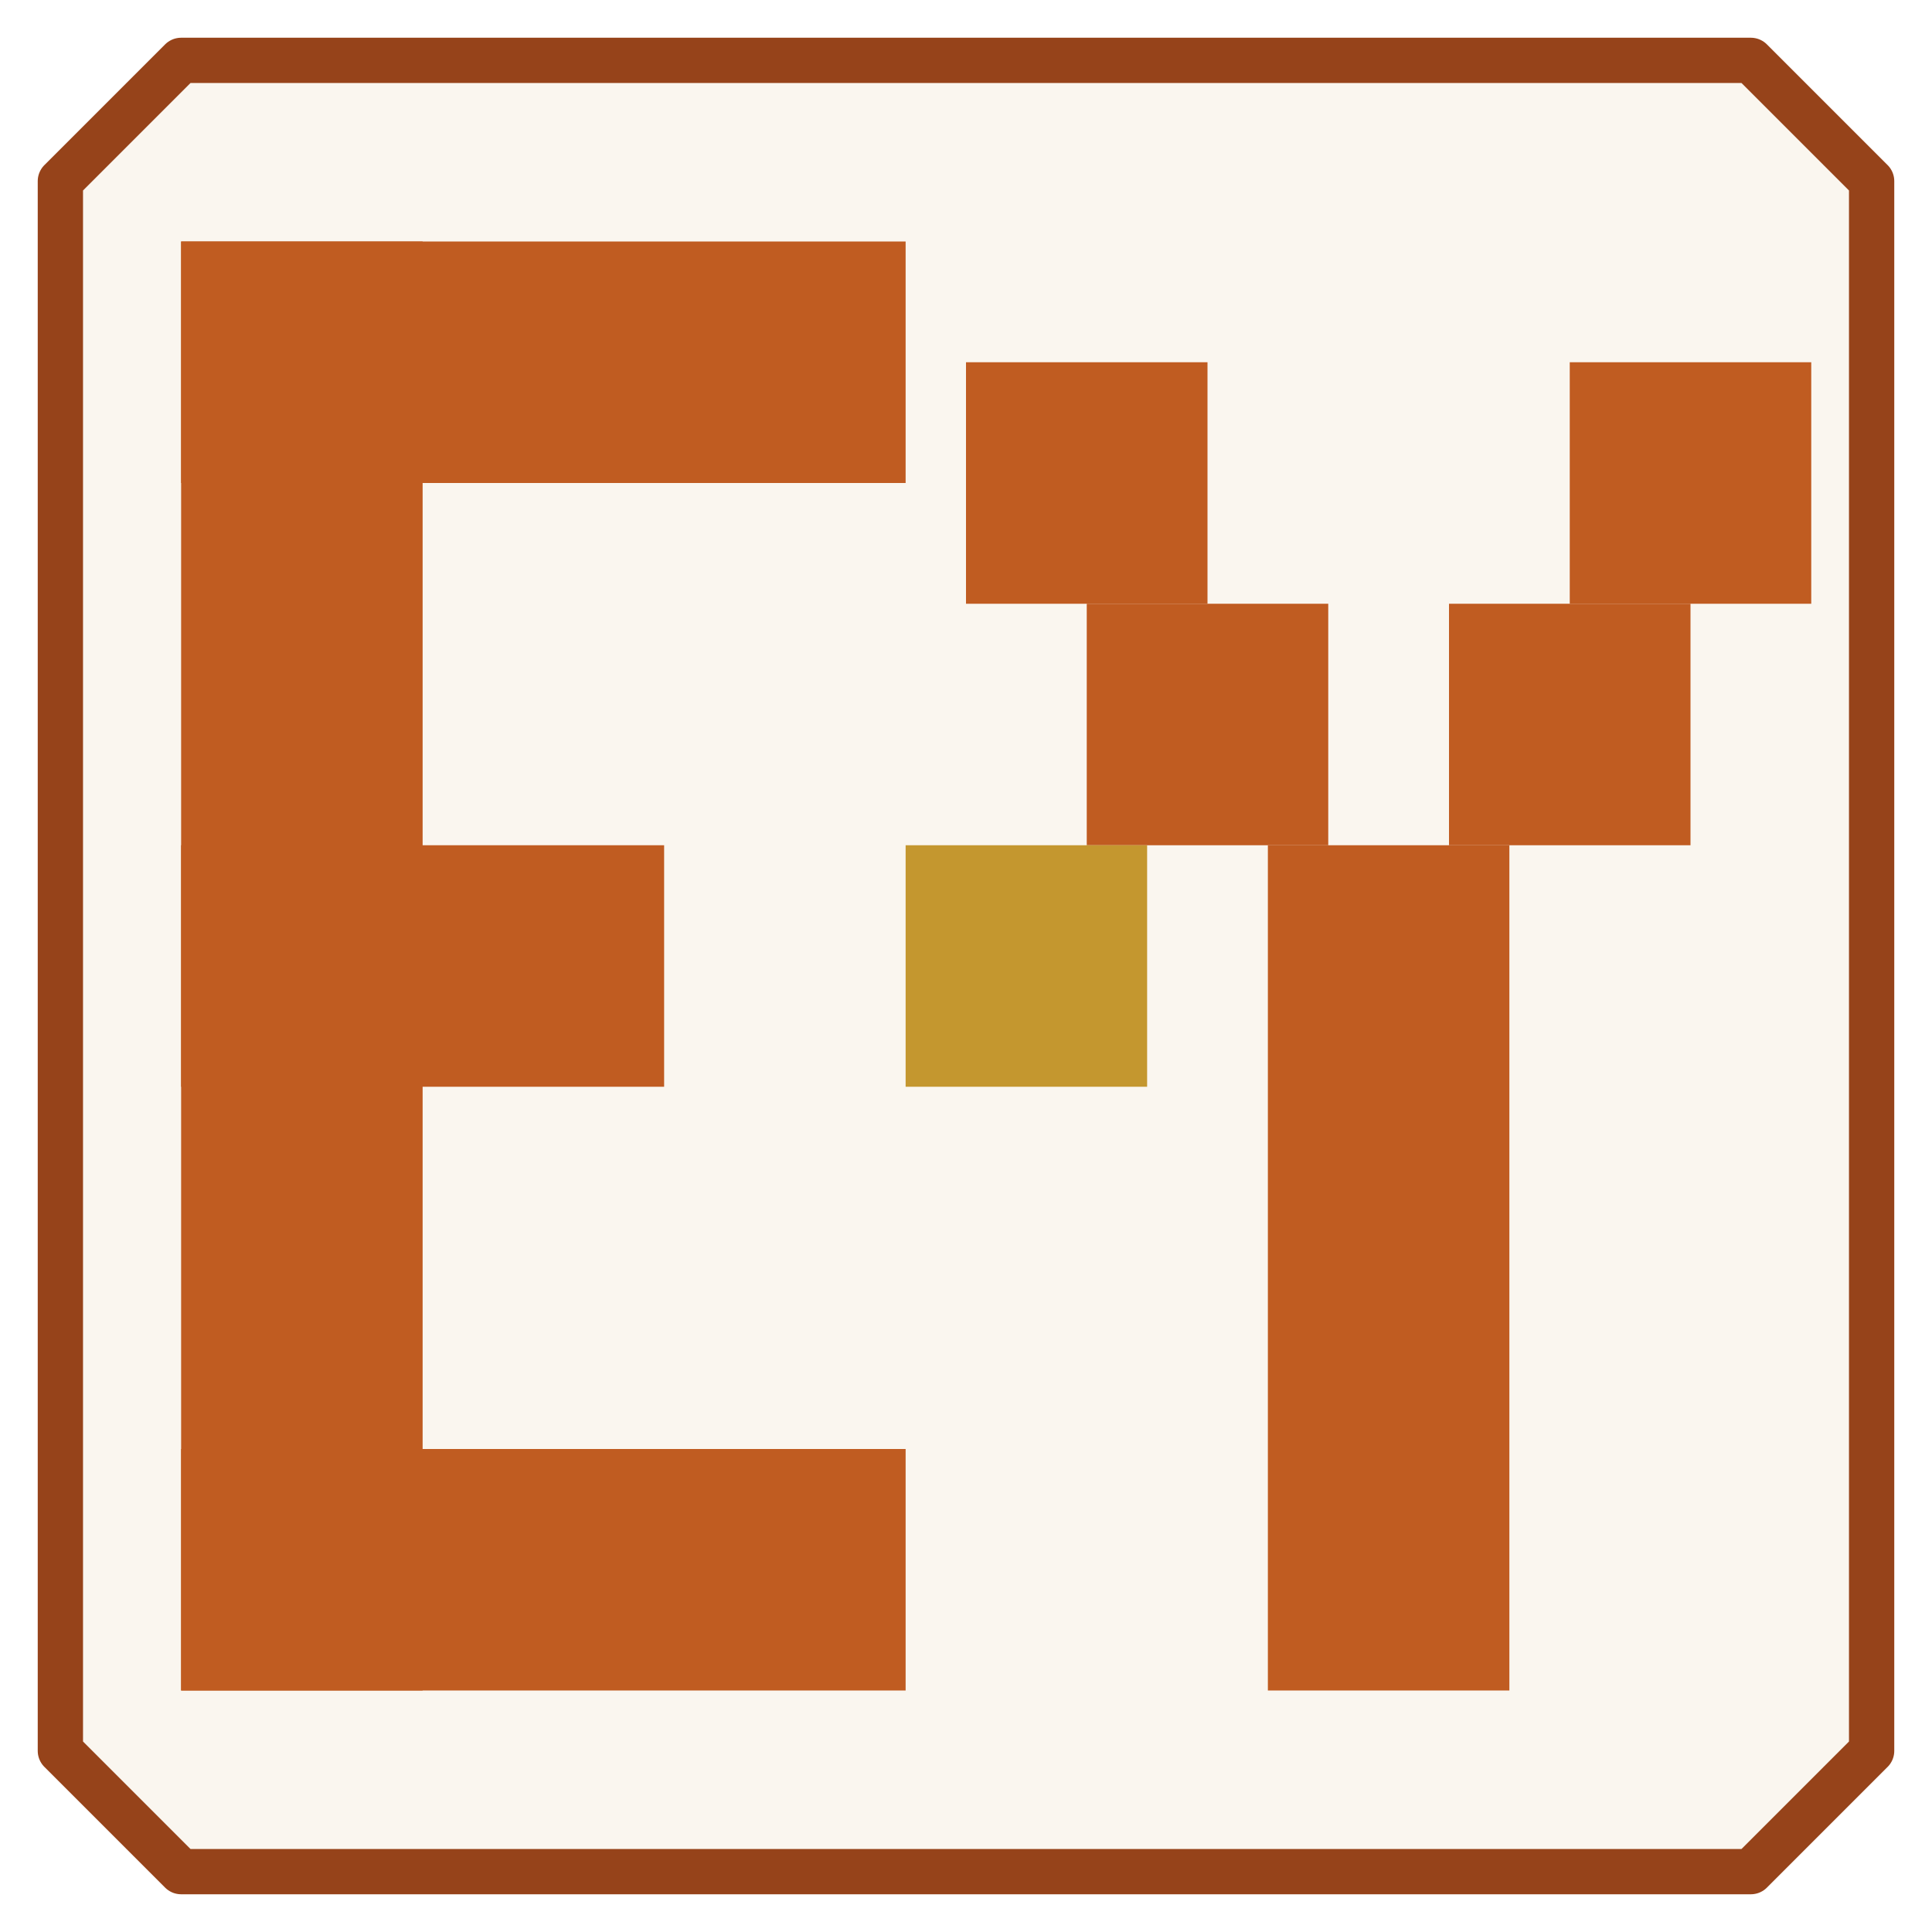
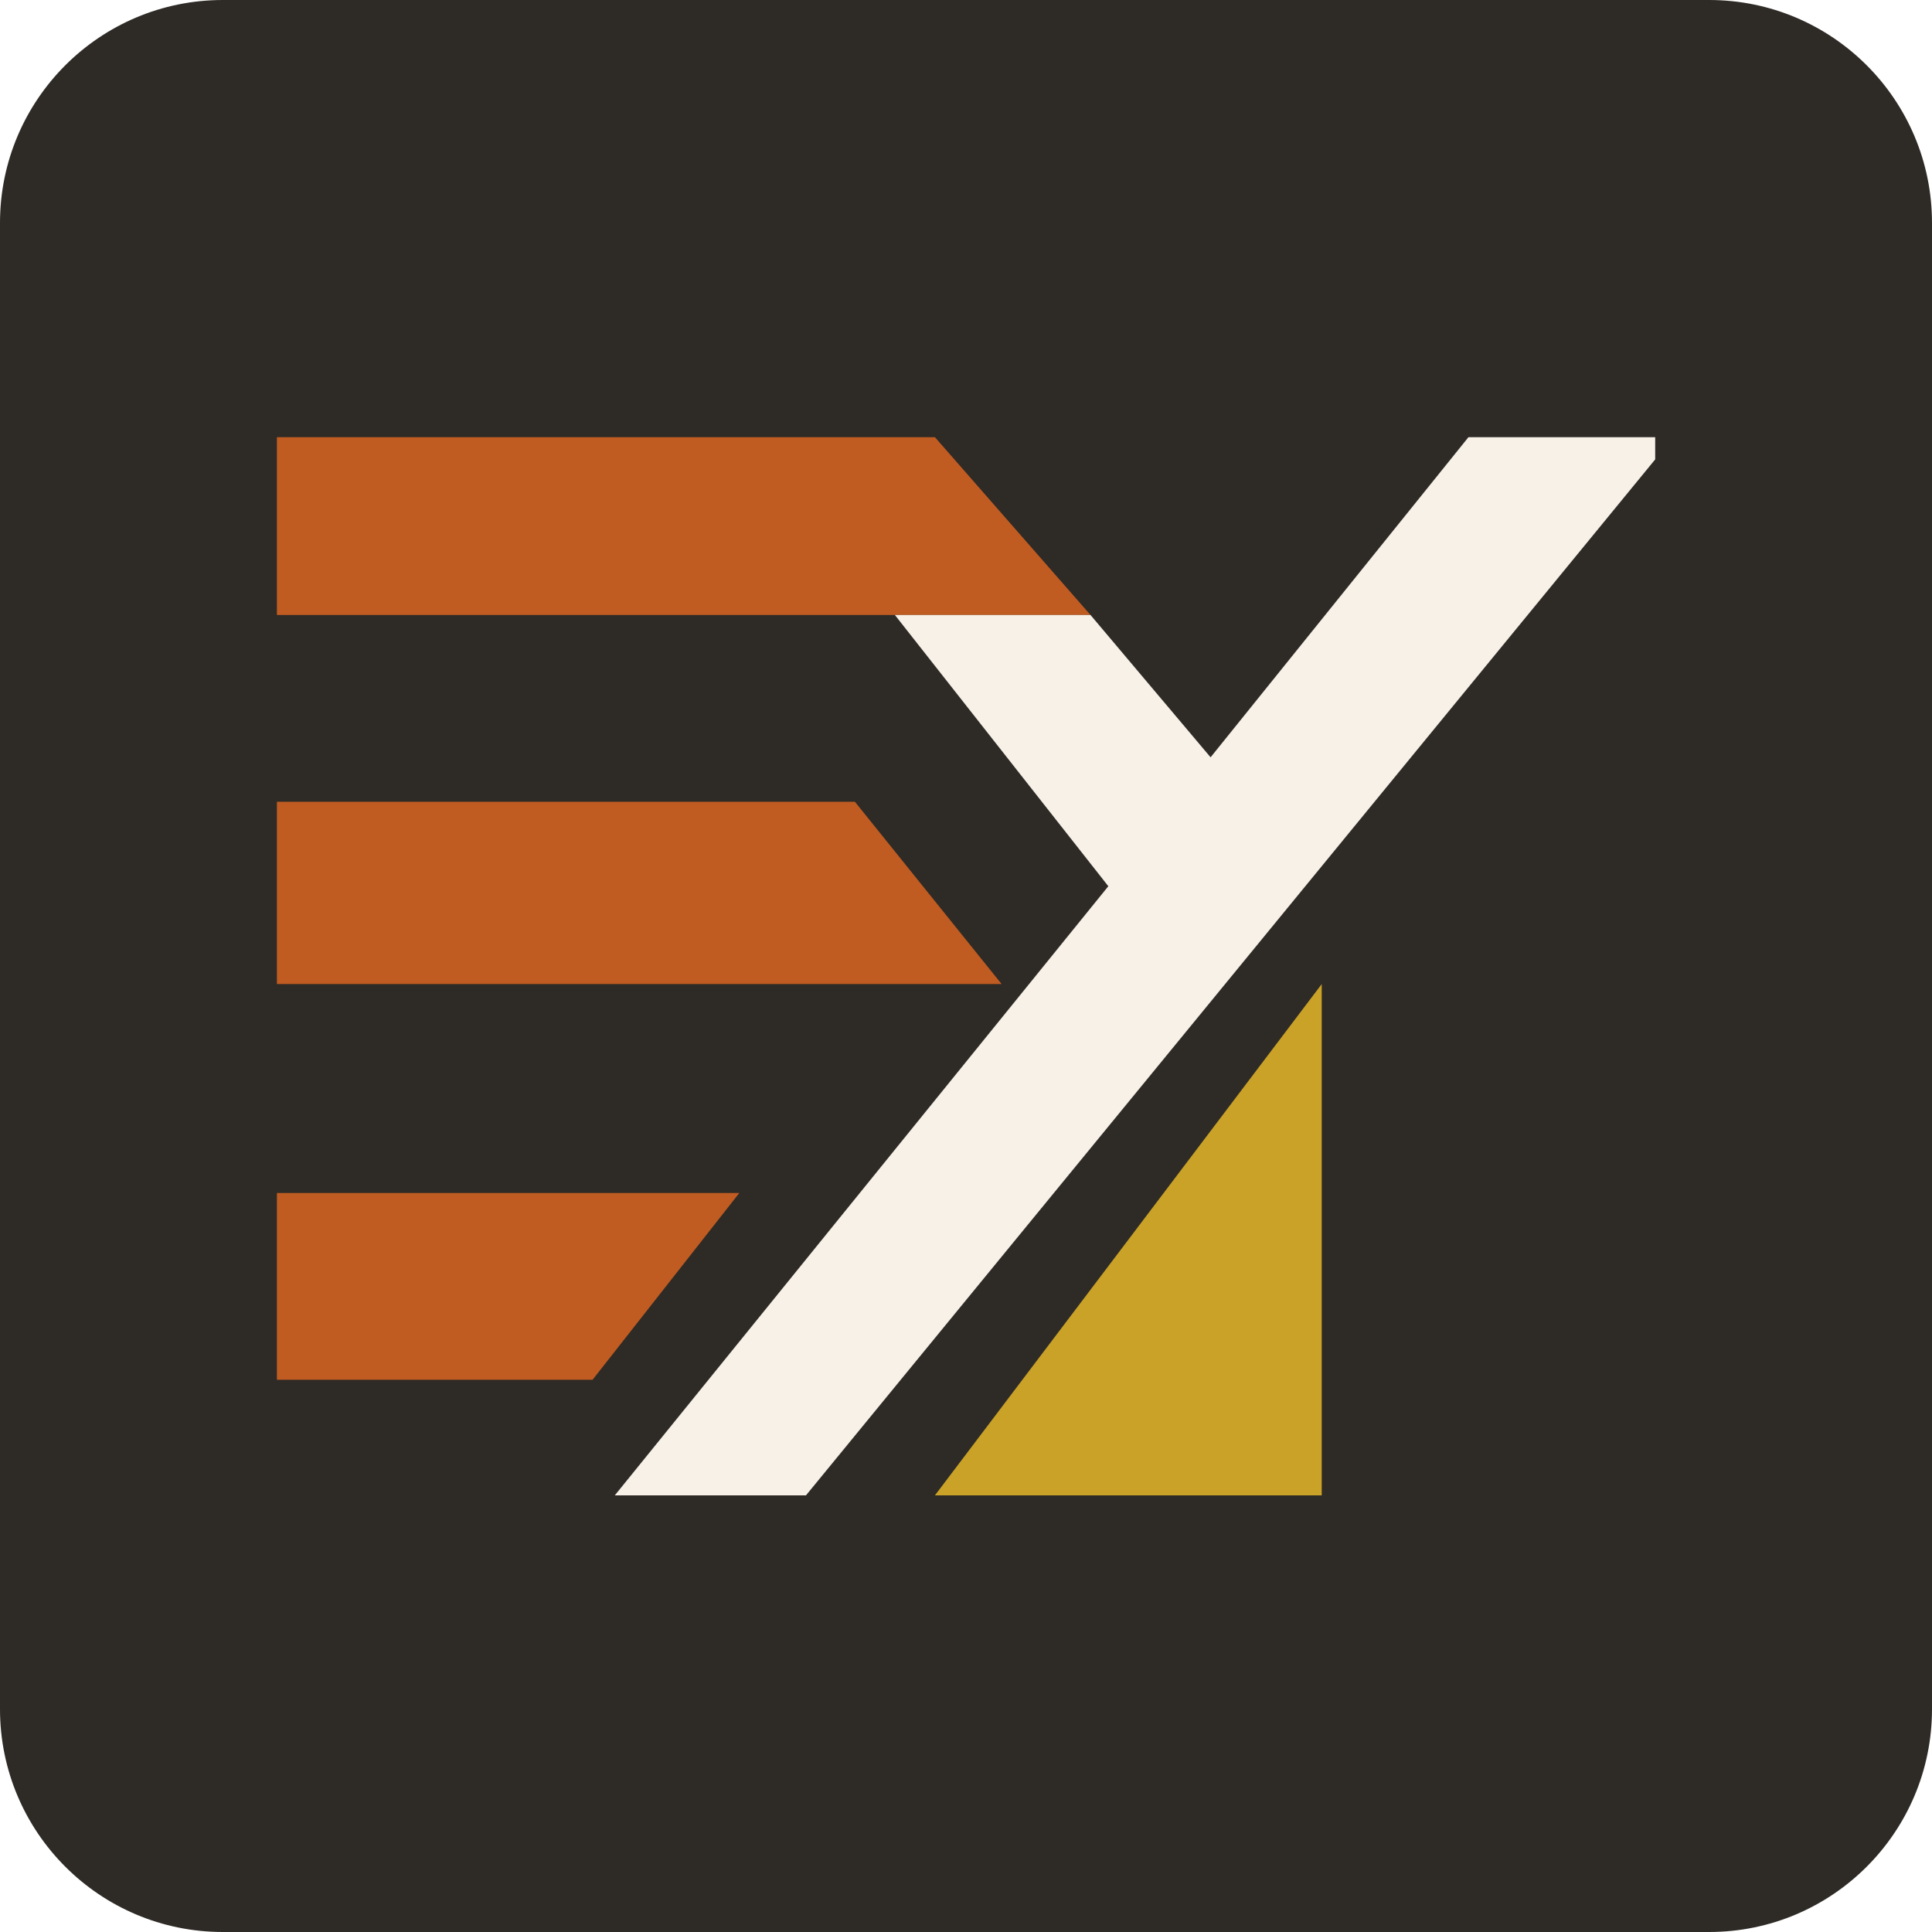
- <svg xmlns="http://www.w3.org/2000/svg" viewBox="0 0 64 64">
-   <style>
-     .bg { fill: #faf6ef; }
-     .fg { fill: #c05c21; }
-     @media (prefers-color-scheme: dark) {
-       .bg { fill: #2b2118; }
-       .fg { fill: #e4d3a1; }
-     }
-   </style>
-   <polygon class="bg" stroke="#96431a" stroke-width="1.5" stroke-linejoin="round" points="6,2 58,2 62,6 62,58 58,62 6,62 2,58 2,6" />
-   <g class="fg">
-     <rect x="6" y="8" width="8" height="48" />
-     <rect x="6" y="8" width="24" height="8" />
-     <rect x="6" y="28" width="16" height="8" />
-     <rect x="6" y="48" width="24" height="8" />
+ <svg xmlns="http://www.w3.org/2000/svg" viewBox="0 0 156 156">
+   <rect width="156" height="156" rx="18" fill="#2E2A26" />
+   <g transform="translate(22 35.3) scale(0.718)">
+     <path fill="#C05C21" d="M0.5 0L74.5 0L92 20L0.5 20L0.5 0ZM0.5 41L65.5 41L82 61.5L0.5 61.5L0.5 41ZM0.5 85L52.5 85L36 106L0.5 106L0.5 85Z" />
+     <path fill="#C9A227" d="M118 61.5L118 119L74.5 119L118 61.5Z" />
+     <path fill="#F7F1E8" d="M134.5 0L155.5 0L155.5 2.5L60 119L38.5 119L94 50.5L70 20L92 20L105.5 36L134.5 0Z" />
  </g>
-   <g class="fg">
-     <rect x="42" y="28" width="8" height="28" />
-     <rect x="36" y="20" width="8" height="8" />
-     <rect x="32" y="12" width="8" height="8" />
-     <rect x="48" y="20" width="8" height="8" />
-     <rect x="52" y="12" width="8" height="8" />
-   </g>
-   <rect x="30" y="28" width="8" height="8" fill="#c4972f" />
</svg>
